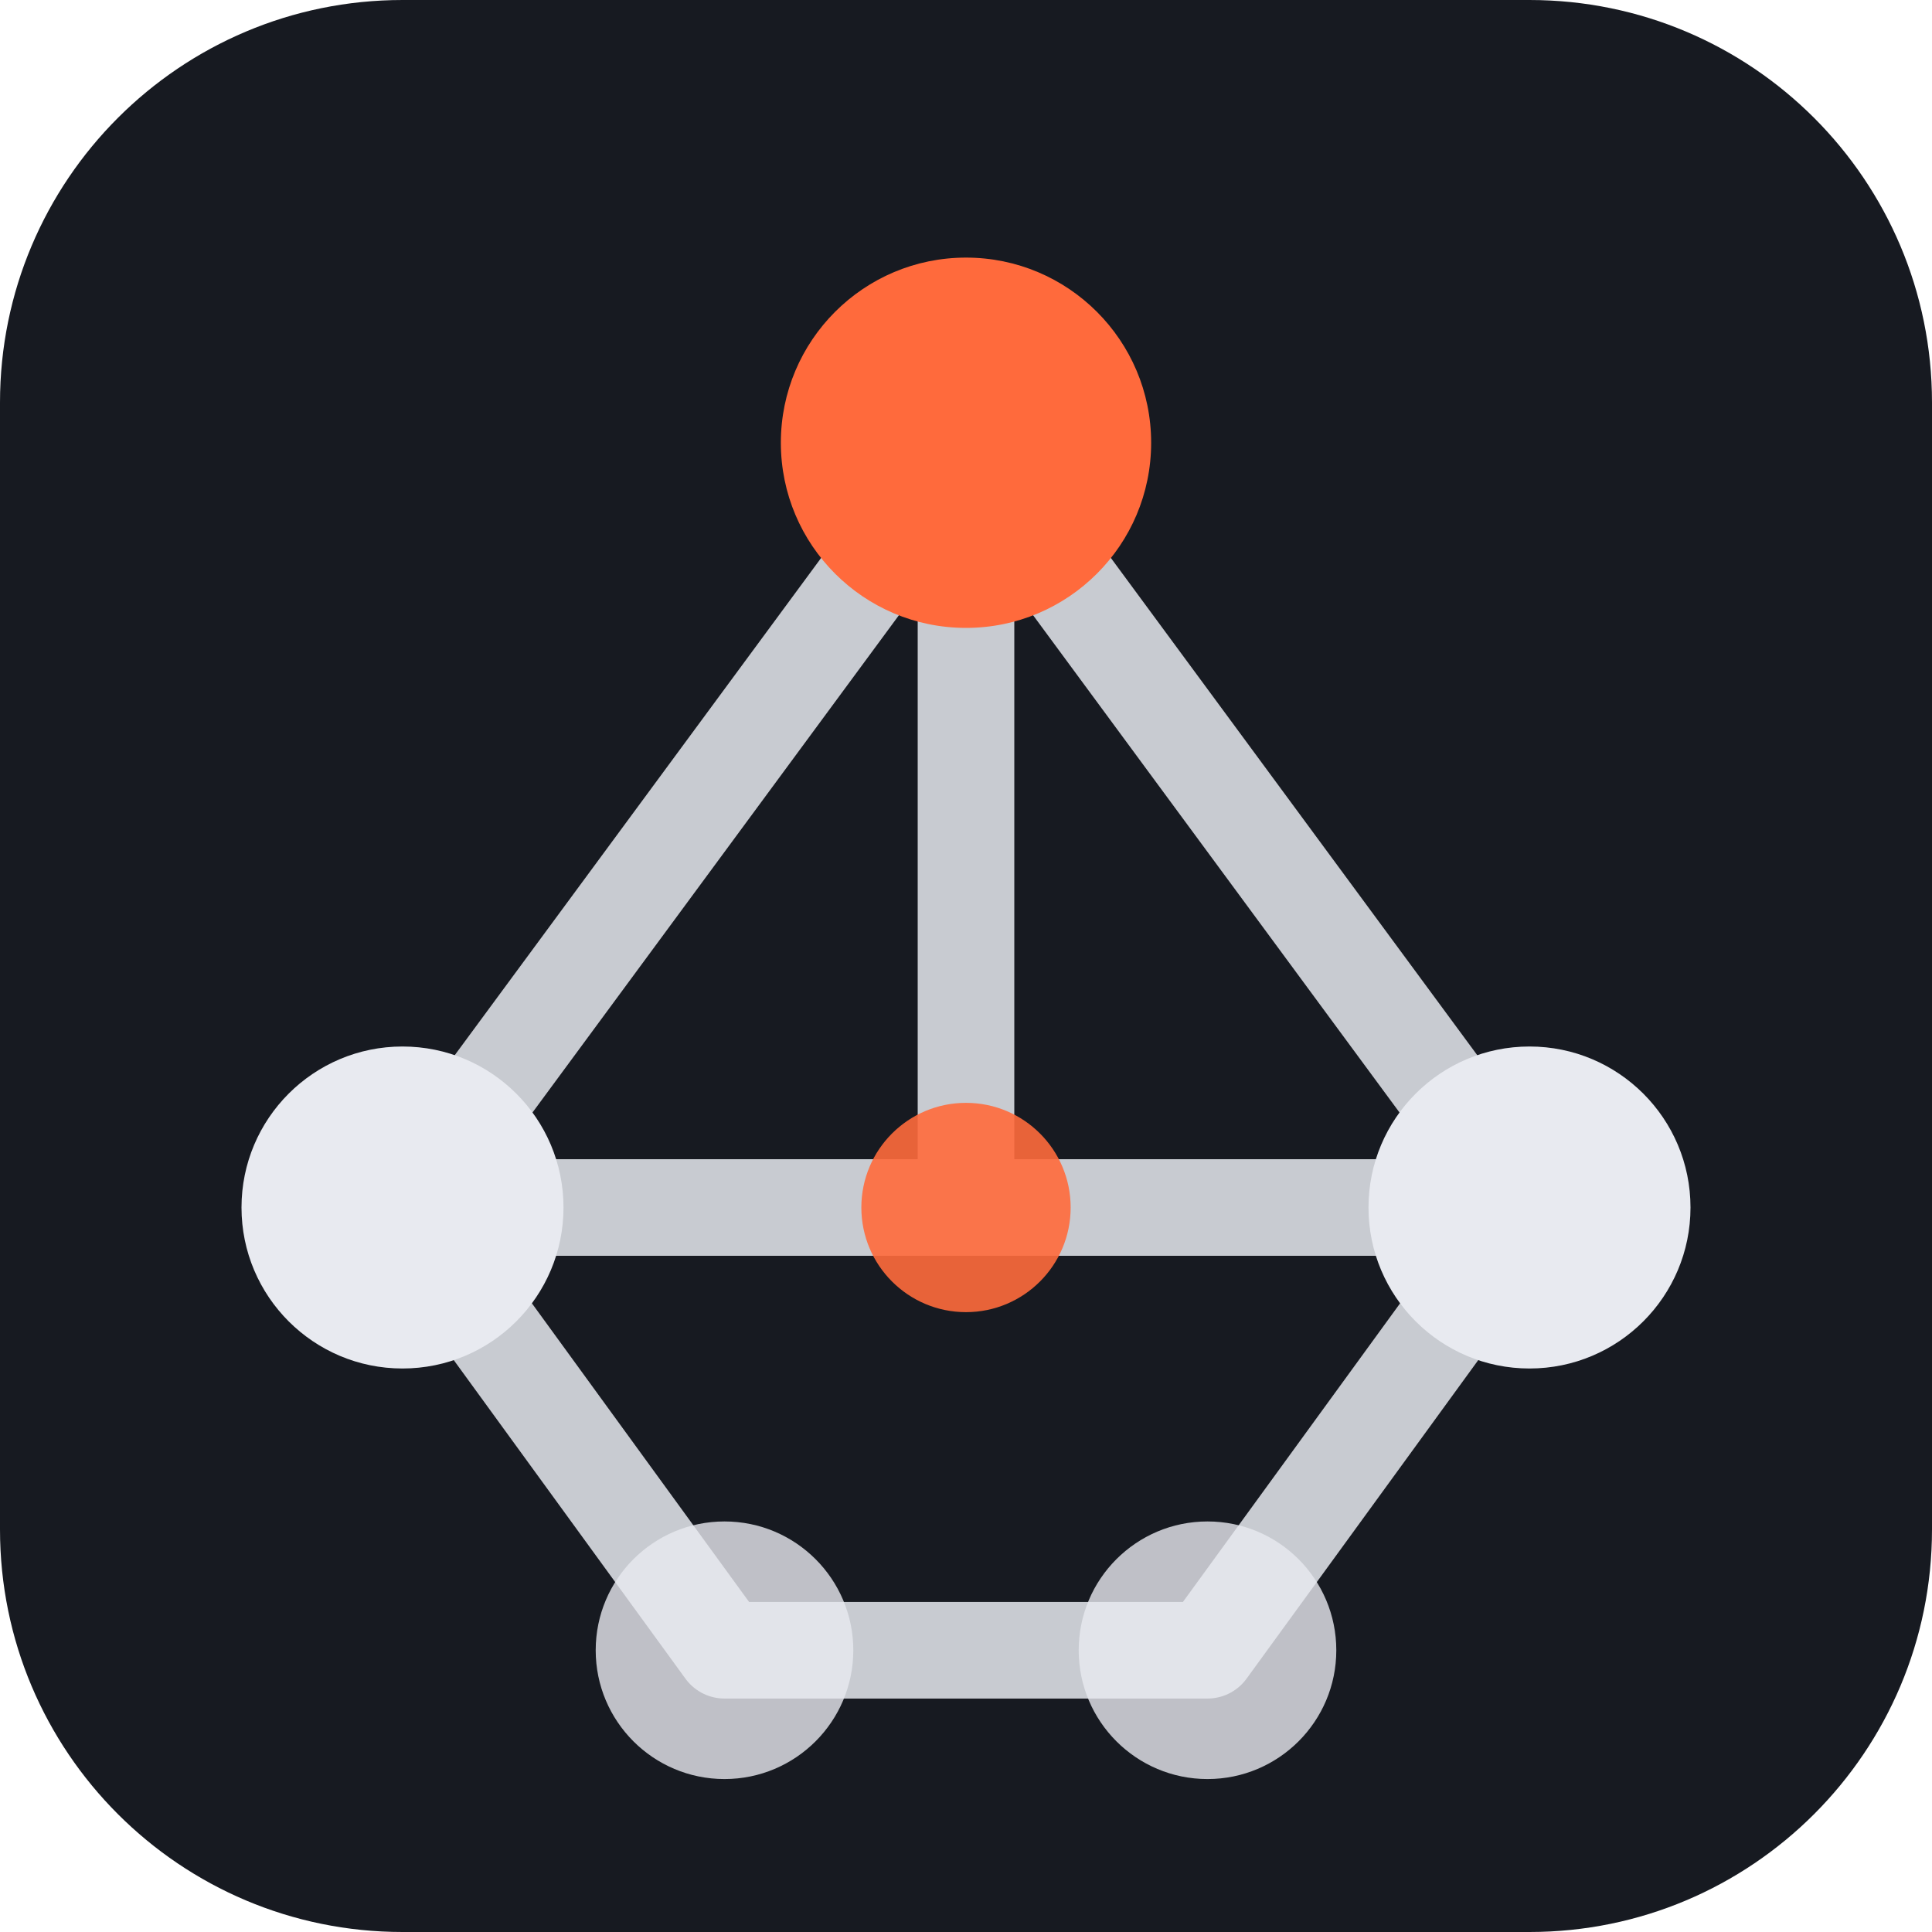
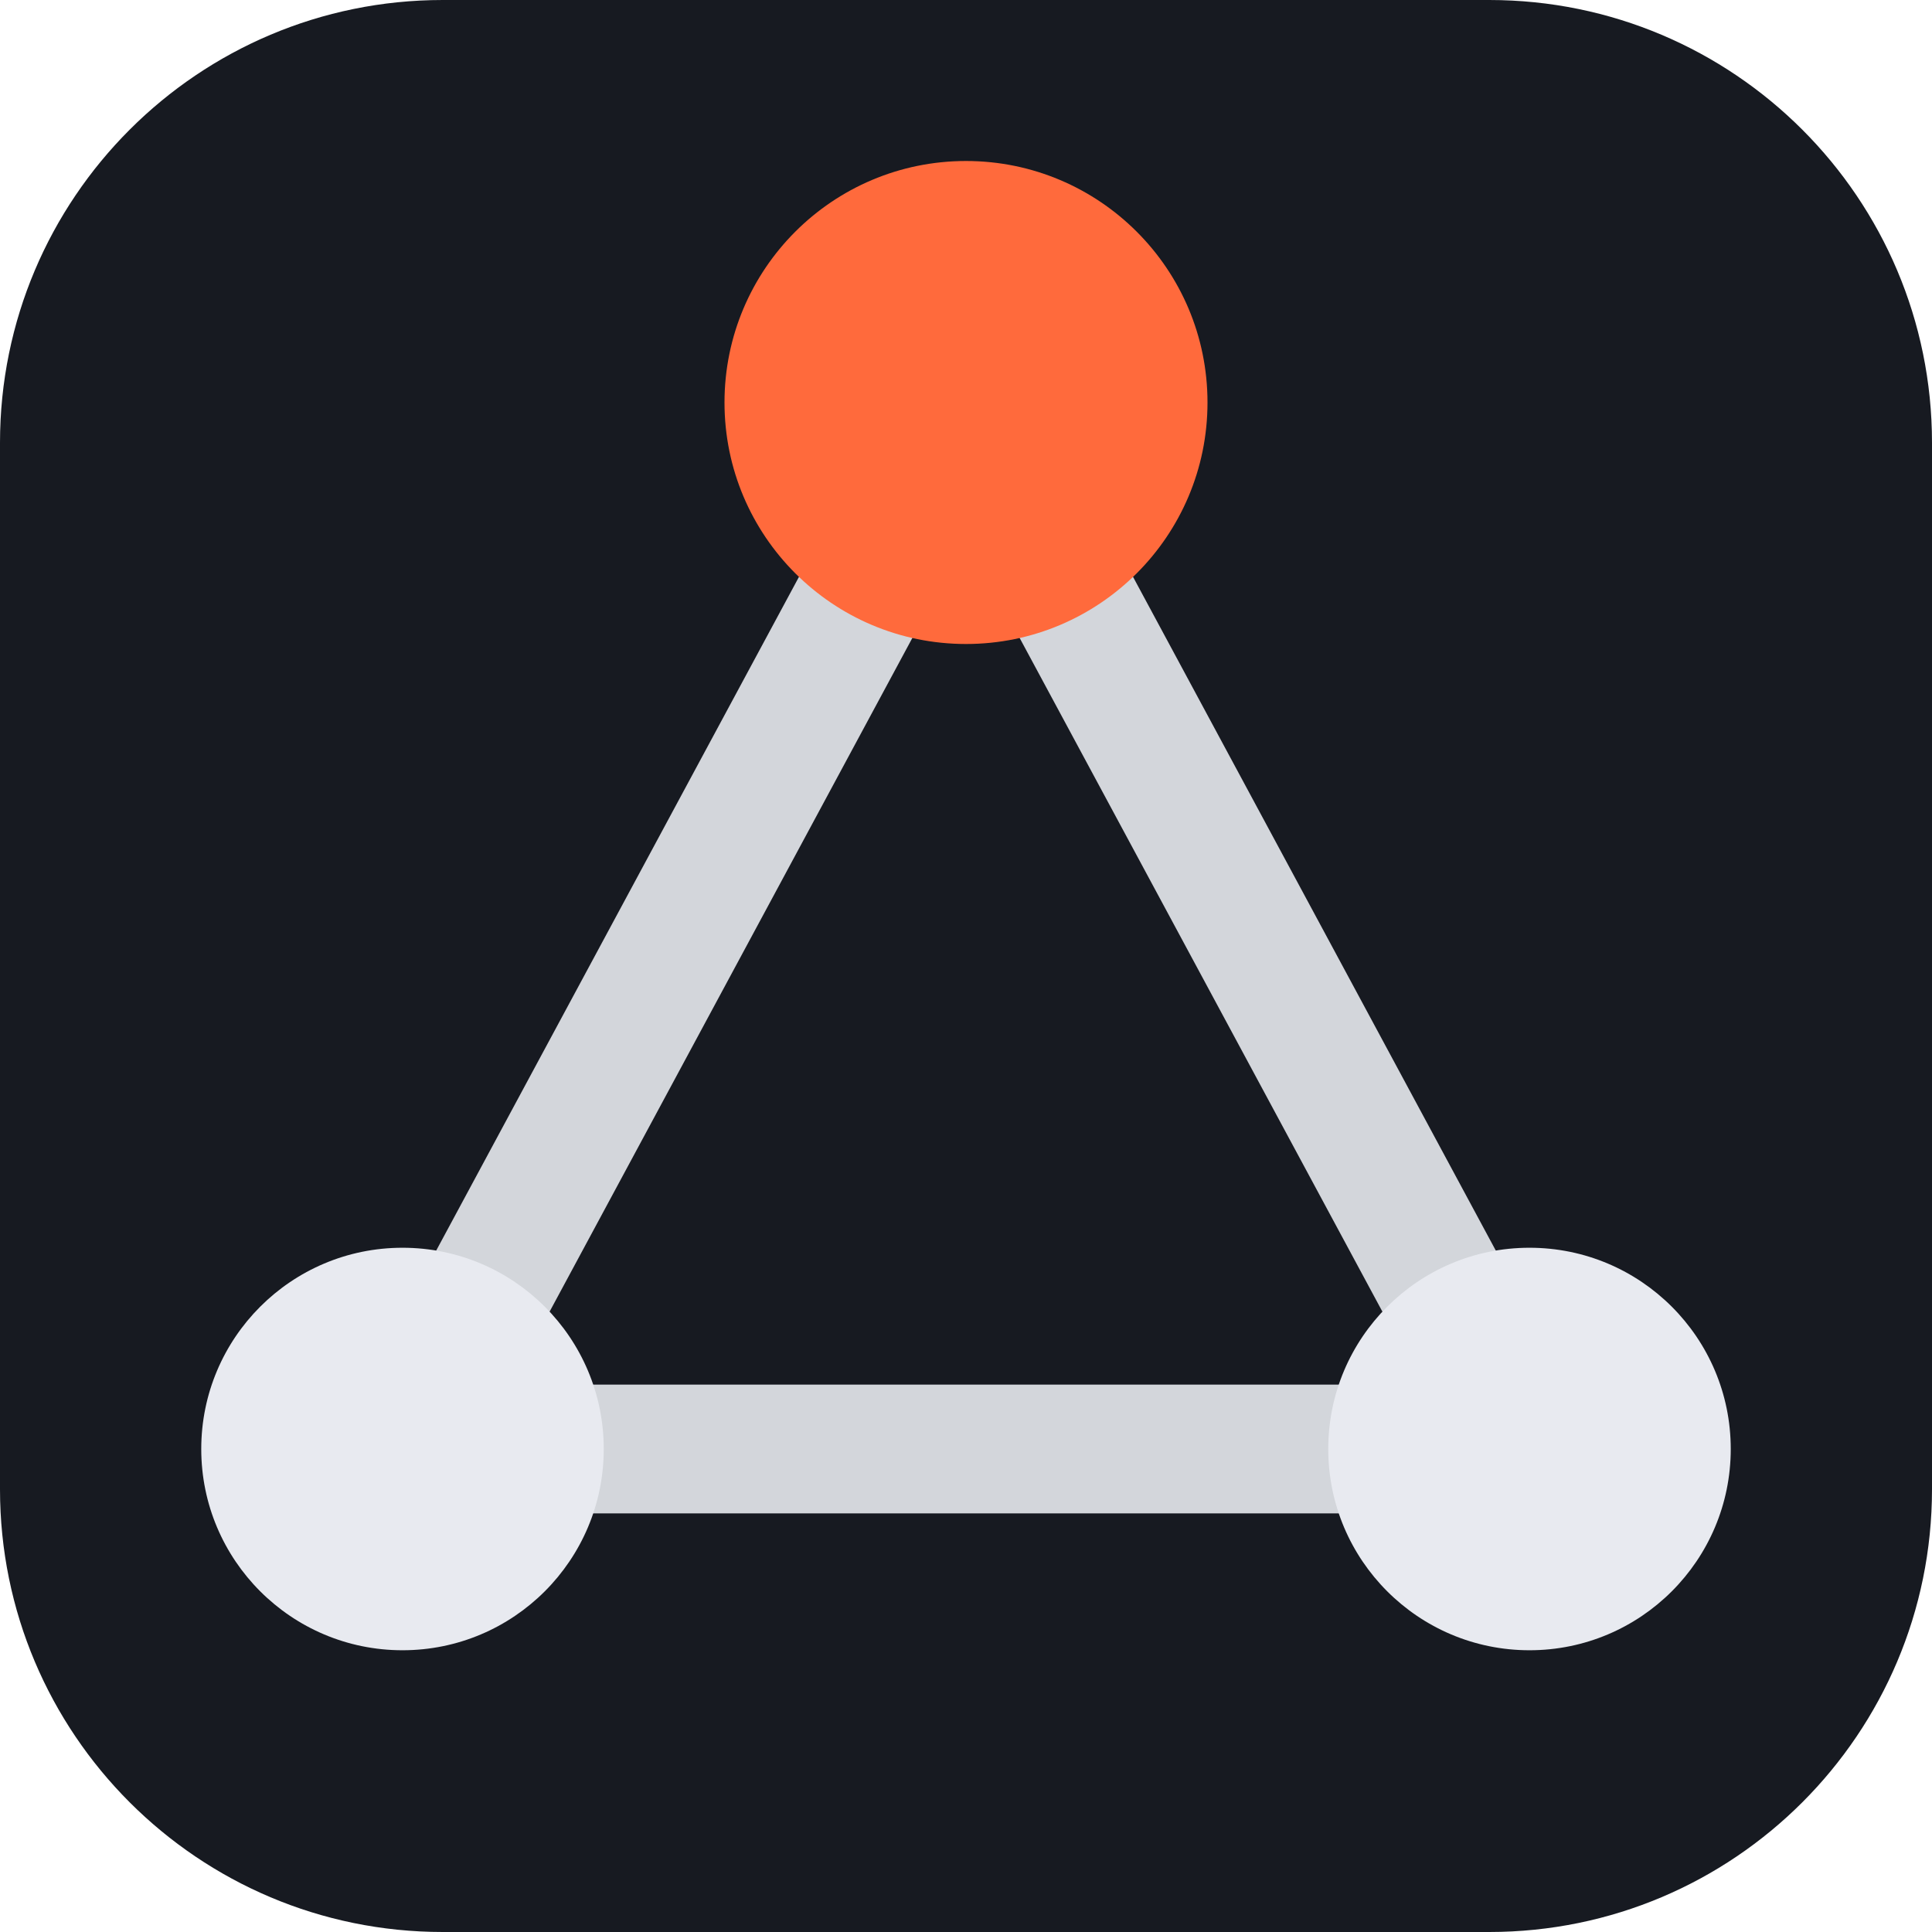
<svg xmlns="http://www.w3.org/2000/svg" viewBox="0 0 48 48">
-   <rect width="48" height="48" rx="10" fill="#171a21" />
-   <g stroke="#e8eaf0" stroke-width="2.4" fill="none" stroke-linecap="round" opacity="0.85">
-     <path d="M24 11 L10 30 L38 30 Z" />
-     <path d="M10 30 L18 41 M38 30 L30 41 M18 41 L30 41 M24 11 L24 30" />
+   <rect width="48" height="48" rx="11" fill="#171a21" />
+   <g stroke="#e8eaf0" stroke-width="3.2" fill="none" stroke-linecap="round" opacity="0.9">
+     <path d="M24 10 L10 36 L38 36 Z" />
  </g>
-   <circle cx="24" cy="11" r="4.6" fill="#ff6a3c" />
-   <circle cx="10" cy="30" r="4" fill="#e8eaf0" />
-   <circle cx="38" cy="30" r="4" fill="#e8eaf0" />
-   <circle cx="18" cy="41" r="3.2" fill="#e8eaf0" opacity="0.8" />
-   <circle cx="30" cy="41" r="3.2" fill="#e8eaf0" opacity="0.8" />
-   <circle cx="24" cy="30" r="2.6" fill="#ff6a3c" opacity="0.9" />
+   <circle cx="24" cy="10" r="6" fill="#ff6a3c" />
+   <circle cx="10" cy="36" r="5" fill="#e8eaf0" />
+   <circle cx="38" cy="36" r="5" fill="#e8eaf0" />
</svg>
